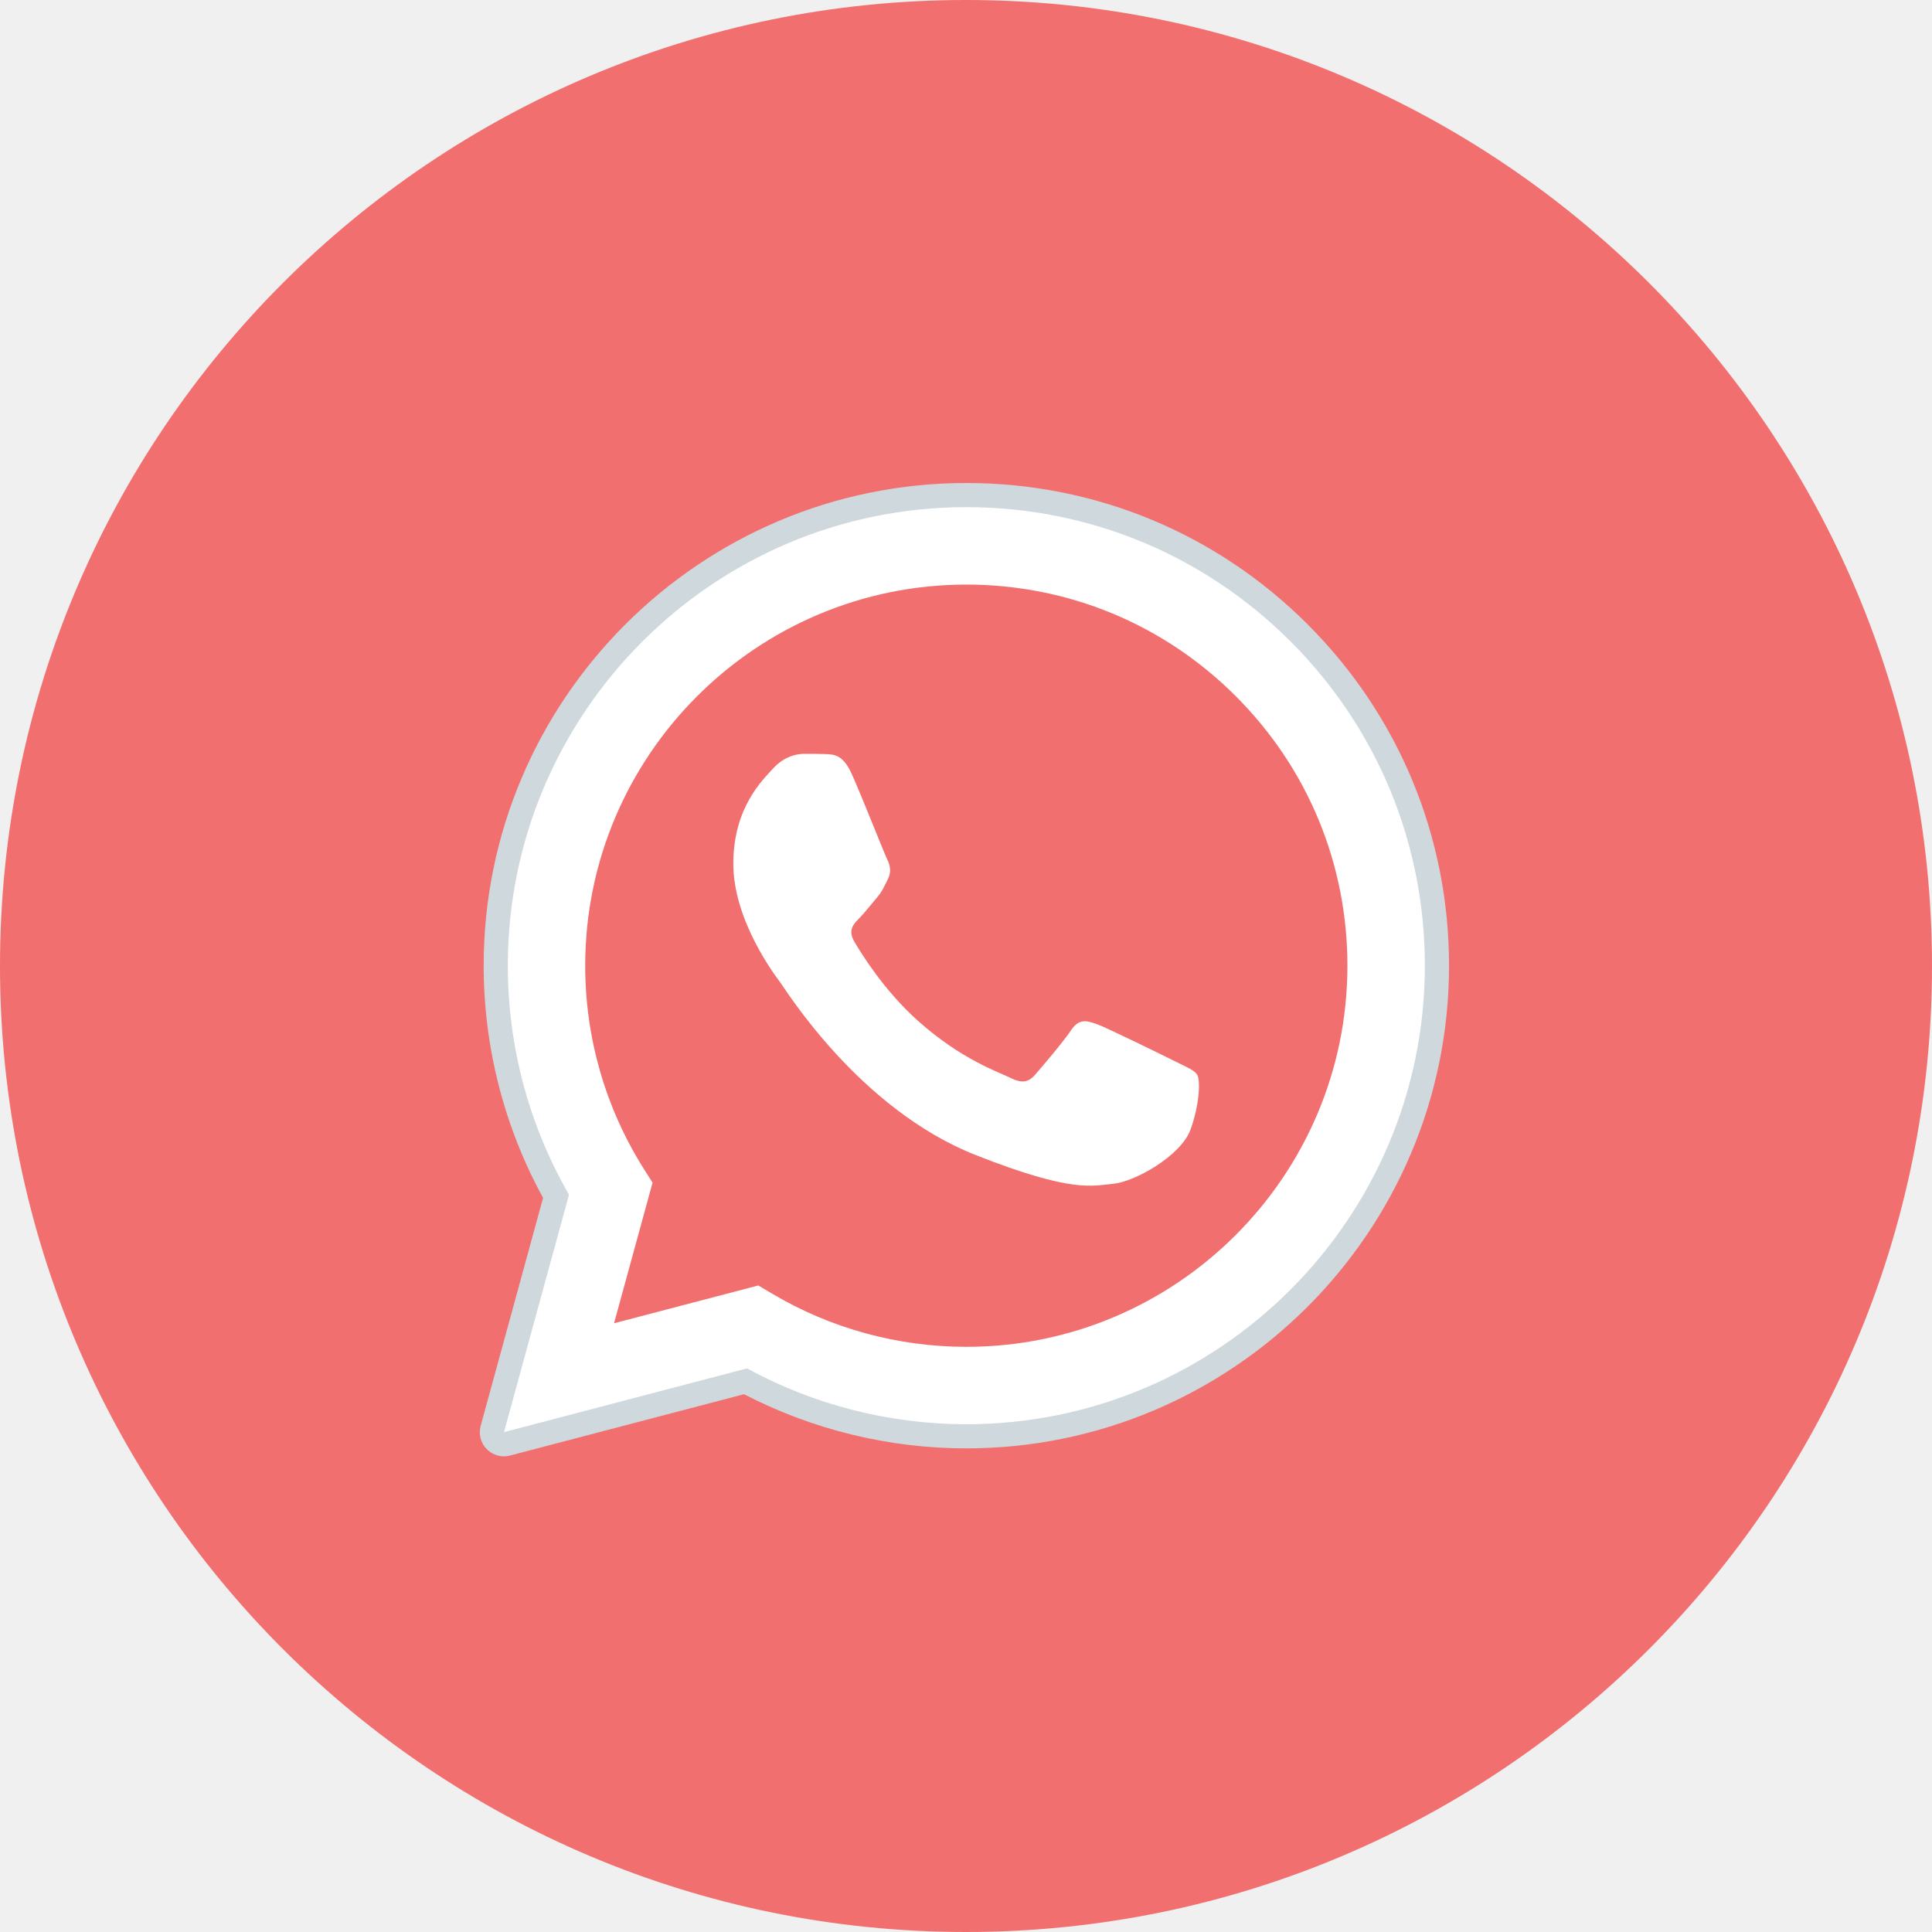
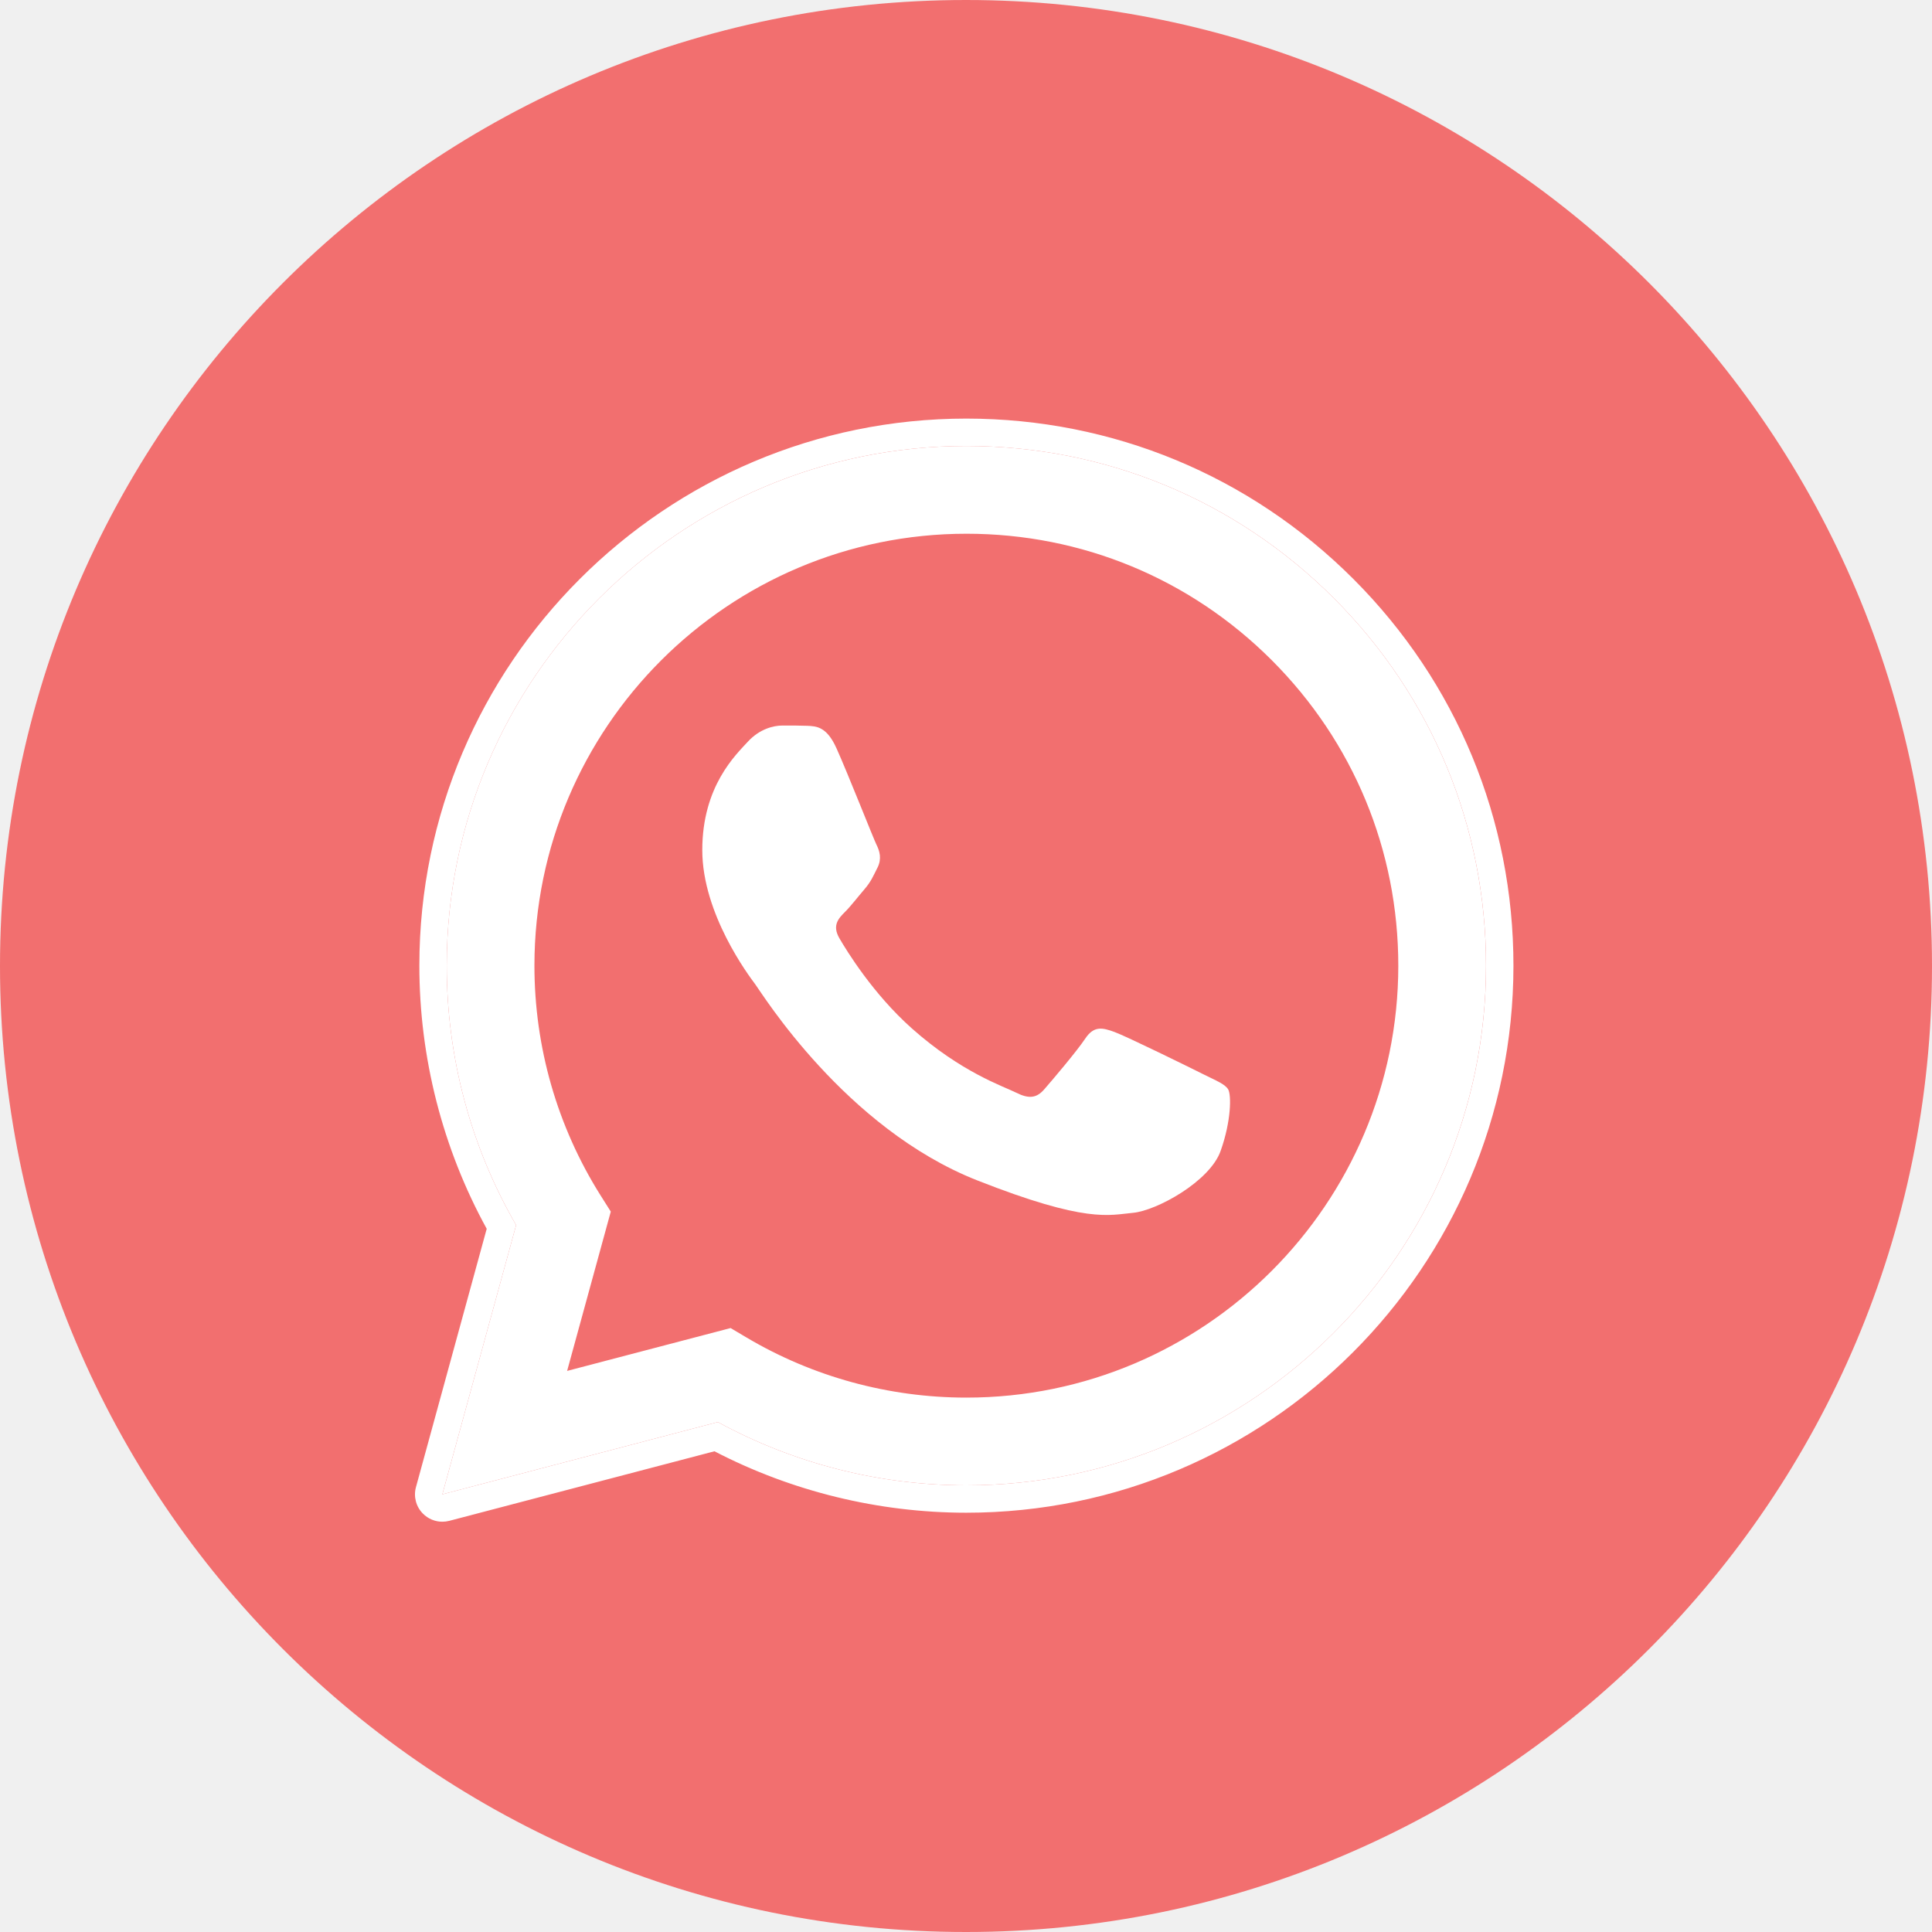
<svg xmlns="http://www.w3.org/2000/svg" width="50" height="50" viewBox="0 0 50 50" fill="none">
  <circle cx="25" cy="25" r="25" fill="#F26F6F" />
-   <path fill-rule="evenodd" clip-rule="evenodd" d="M13.043 37.064L14.726 30.918C13.688 29.119 13.141 27.078 13.142 24.987C13.145 18.446 18.468 13.125 25.009 13.125C28.183 13.126 31.162 14.362 33.403 16.604C35.642 18.846 36.876 21.826 36.875 24.996C36.873 31.537 31.549 36.859 25.009 36.859H25.004C23.018 36.858 21.066 36.36 19.333 35.414L13.043 37.064Z" fill="white" />
-   <path fill-rule="evenodd" clip-rule="evenodd" d="M13.043 37.377C12.96 37.377 12.88 37.344 12.821 37.284C12.743 37.205 12.712 37.089 12.741 36.983L14.391 30.96C13.368 29.144 12.829 27.081 12.83 24.988C12.833 18.274 18.296 12.812 25.009 12.812C28.265 12.814 31.325 14.082 33.624 16.383C35.923 18.685 37.189 21.744 37.188 24.996C37.185 31.709 31.721 37.171 25.009 37.171C23.016 37.171 21.044 36.679 19.294 35.748L13.122 37.366C13.096 37.374 13.07 37.377 13.043 37.377Z" fill="white" />
-   <path fill-rule="evenodd" clip-rule="evenodd" d="M25.009 13.125C28.183 13.126 31.162 14.362 33.403 16.604C35.643 18.846 36.877 21.826 36.875 24.996C36.873 31.537 31.549 36.859 25.009 36.859H25.004C23.018 36.858 21.067 36.36 19.333 35.414L13.043 37.064L14.726 30.918C13.688 29.119 13.142 27.078 13.142 24.987C13.145 18.446 18.468 13.125 25.009 13.125ZM25.009 12.5C18.124 12.5 12.52 18.101 12.517 24.987C12.517 27.091 13.048 29.165 14.055 31.001L12.44 36.9C12.381 37.116 12.441 37.346 12.598 37.504C12.717 37.624 12.878 37.69 13.043 37.69C13.096 37.69 13.149 37.683 13.201 37.669L19.256 36.082C21.023 36.999 23.005 37.484 25.004 37.484C31.894 37.484 37.498 31.883 37.501 24.997C37.502 21.66 36.204 18.523 33.846 16.163C31.486 13.802 28.348 12.501 25.009 12.5Z" fill="#CFD8DC" />
-   <path fill-rule="evenodd" clip-rule="evenodd" d="M31.985 18.02C30.122 16.156 27.647 15.13 25.012 15.129C19.572 15.129 15.148 19.551 15.145 24.988C15.144 26.851 15.666 28.665 16.653 30.235L16.888 30.608L15.891 34.246L19.624 33.268L19.985 33.481C21.499 34.38 23.235 34.855 25.005 34.856H25.009C30.445 34.856 34.869 30.433 34.871 24.996C34.872 22.361 33.847 19.884 31.985 18.02Z" fill="#F26F6F" />
-   <path fill-rule="evenodd" clip-rule="evenodd" d="M22.042 20.028C21.82 19.534 21.587 19.524 21.375 19.516C21.202 19.508 21.004 19.509 20.807 19.509C20.609 19.509 20.288 19.583 20.016 19.88C19.744 20.177 18.978 20.894 18.978 22.353C18.978 23.811 20.041 25.221 20.189 25.419C20.337 25.616 22.24 28.706 25.254 29.894C27.758 30.882 28.268 30.686 28.812 30.636C29.355 30.587 30.566 29.919 30.813 29.227C31.06 28.534 31.06 27.941 30.986 27.818C30.912 27.694 30.714 27.62 30.418 27.471C30.122 27.323 28.664 26.606 28.392 26.507C28.12 26.408 27.922 26.359 27.724 26.656C27.527 26.952 26.959 27.62 26.785 27.818C26.612 28.016 26.439 28.041 26.143 27.892C25.847 27.743 24.892 27.431 23.759 26.421C22.877 25.635 22.282 24.664 22.109 24.368C21.936 24.071 22.09 23.911 22.239 23.763C22.372 23.629 22.535 23.416 22.684 23.243C22.832 23.07 22.882 22.946 22.98 22.749C23.079 22.551 23.03 22.378 22.956 22.229C22.882 22.081 22.306 20.614 22.042 20.028Z" fill="white" />
+   <path fill-rule="evenodd" clip-rule="evenodd" d="M11.448 38.673L13.357 31.706C12.179 29.668 11.56 27.355 11.561 24.985C11.564 17.572 17.597 11.542 25.01 11.542C28.608 11.543 31.983 12.943 34.523 15.484C37.062 18.026 38.46 21.403 38.458 24.996C38.456 32.408 32.422 38.44 25.01 38.44H25.004C22.754 38.439 20.542 37.875 18.578 36.803L11.448 38.673Z" fill="white" />
+   <path fill-rule="evenodd" clip-rule="evenodd" d="M25.01 11.542C28.608 11.543 31.984 12.943 34.523 15.484C37.062 18.026 38.46 21.403 38.459 24.996C38.456 32.408 32.422 38.44 25.01 38.44H25.005C22.754 38.439 20.542 37.875 18.578 36.803L11.448 38.673L13.357 31.706C12.179 29.668 11.56 27.355 11.561 24.985C11.565 17.572 17.597 11.542 25.01 11.542ZM25.01 10.833C17.207 10.833 10.856 17.181 10.853 24.985C10.852 27.37 11.454 29.72 12.596 31.801L10.765 38.487C10.698 38.731 10.766 38.992 10.945 39.172C11.079 39.308 11.261 39.382 11.448 39.382C11.509 39.382 11.569 39.374 11.628 39.359L18.49 37.559C20.493 38.599 22.738 39.148 25.005 39.149C32.813 39.149 39.164 32.8 39.168 24.996C39.169 21.215 37.698 17.659 35.025 14.984C32.351 12.309 28.795 10.835 25.01 10.833Z" fill="white" />
+   <path fill-rule="evenodd" clip-rule="evenodd" d="M32.916 17.089C30.806 14.977 28 13.813 25.014 13.813C18.848 13.813 13.834 18.825 13.831 24.986C13.83 27.097 14.421 29.153 15.54 30.933L15.807 31.356L14.677 35.479L18.908 34.37L19.316 34.612C21.032 35.631 23 36.169 25.006 36.17H25.01C31.171 36.17 36.185 31.157 36.188 24.995C36.188 22.009 35.027 19.202 32.916 17.089Z" fill="#F26F6F" />
+   <path fill-rule="evenodd" clip-rule="evenodd" d="M21.648 19.365C21.397 18.806 21.132 18.794 20.892 18.784C20.695 18.776 20.472 18.777 20.248 18.777C20.024 18.777 19.66 18.861 19.352 19.197C19.044 19.534 18.175 20.346 18.175 22C18.175 23.653 19.38 25.251 19.547 25.475C19.715 25.698 21.872 29.2 25.288 30.547C28.126 31.666 28.704 31.444 29.32 31.388C29.936 31.332 31.308 30.575 31.588 29.79C31.868 29.006 31.868 28.333 31.785 28.193C31.7 28.053 31.476 27.969 31.141 27.801C30.805 27.632 29.152 26.82 28.844 26.708C28.536 26.596 28.312 26.54 28.088 26.876C27.864 27.212 27.22 27.969 27.024 28.193C26.828 28.418 26.631 28.446 26.296 28.277C25.96 28.109 24.878 27.755 23.593 26.61C22.595 25.72 21.92 24.62 21.724 24.283C21.528 23.947 21.703 23.765 21.871 23.598C22.022 23.447 22.207 23.205 22.376 23.009C22.544 22.813 22.599 22.672 22.712 22.449C22.823 22.224 22.767 22.028 22.683 21.86C22.6 21.691 21.947 20.03 21.648 19.365Z" fill="white" />
</svg>
